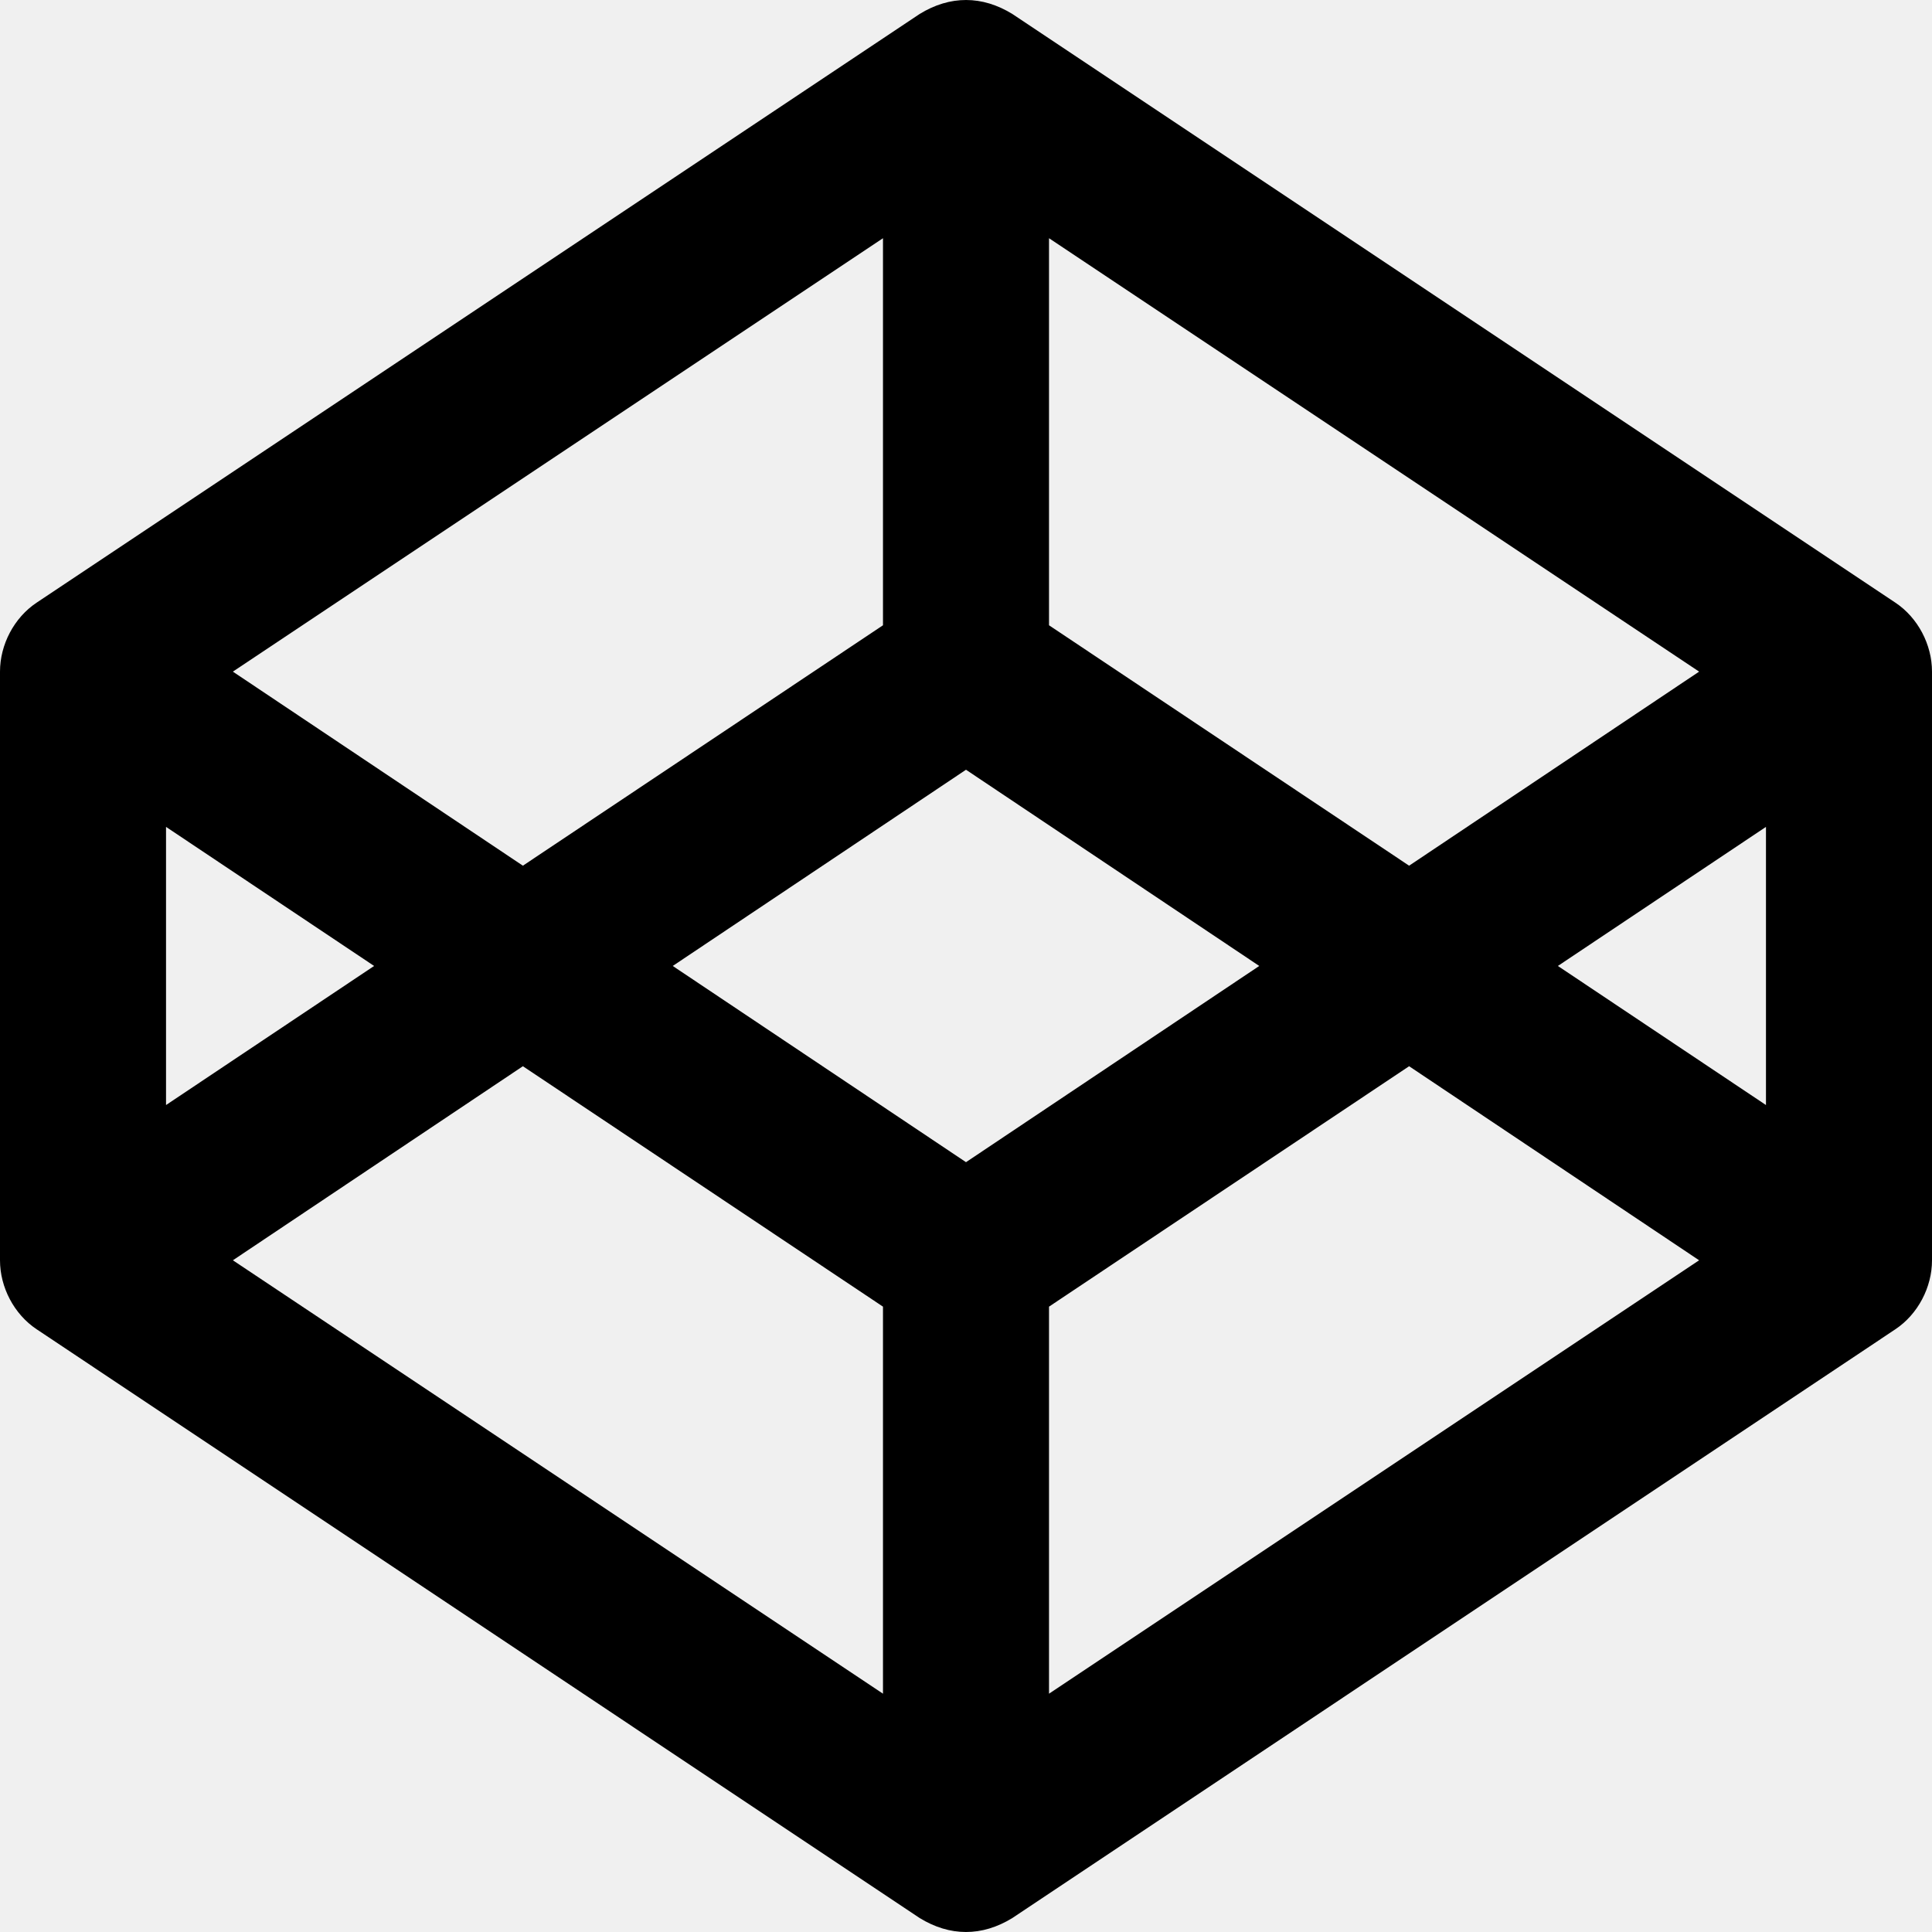
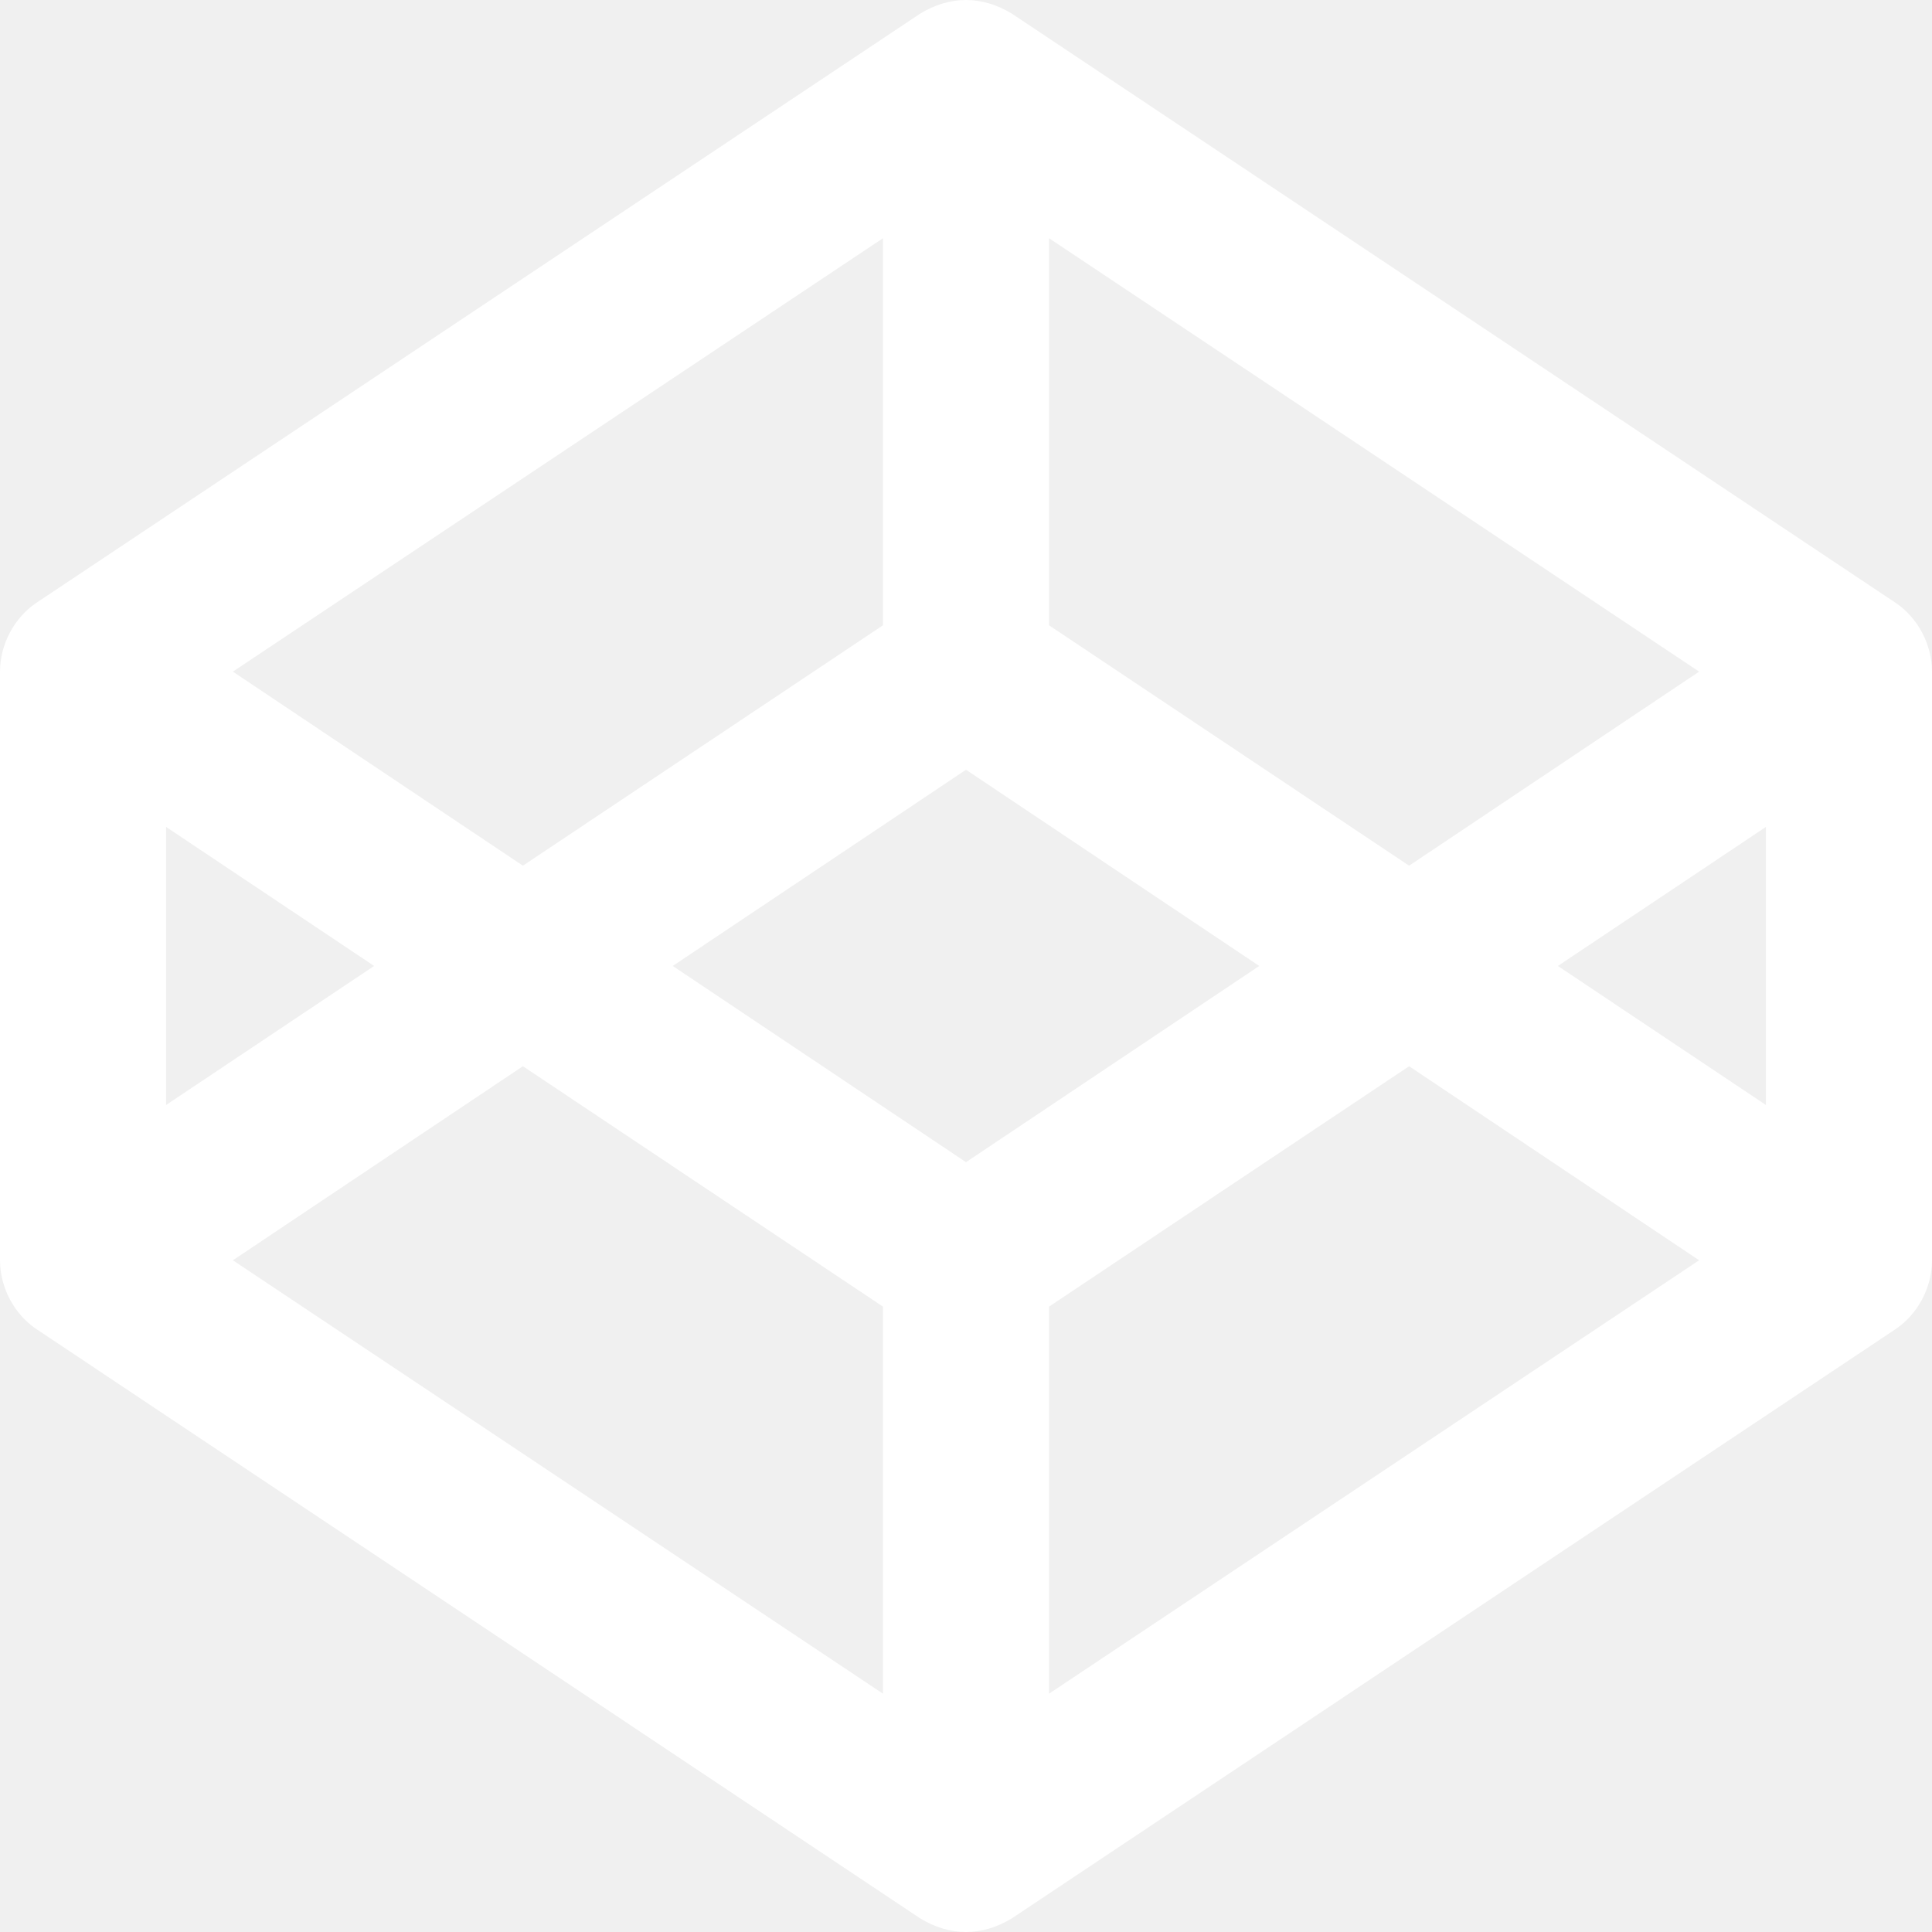
<svg xmlns="http://www.w3.org/2000/svg" viewBox="0 0 512 512">
-   <path d="M502.285 159.704l-234-156c-7.987-4.915-16.511-4.96-24.571 0l-234 156C3.714 163.703 0 170.847 0 177.989v155.999c0 7.143 3.714 14.286 9.715 18.286l234 156.022c7.987 4.915 16.511 4.96 24.571 0l234-156.022c6-3.999 9.715-11.143 9.715-18.286V177.989c-.001-7.142-3.715-14.286-9.716-18.285zM278 63.131l172.286 114.858-76.857 51.429L278 165.703V63.131zm-44 0v102.572l-95.429 63.715-76.857-51.429L234 63.131zM44 219.132l55.143 36.857L44 292.846v-73.714zm190 229.715L61.714 333.989l76.857-51.429L234 346.275v102.572zm22-140.858l-77.715-52 77.715-52 77.715 52-77.715 52zm22 140.858V346.275l95.429-63.715 76.857 51.429L278 448.847zm190-156.001l-55.143-36.857L468 219.132v73.714z" />
+   <path fill="#fff" d="M502.285 159.704l-234-156c-7.987-4.915-16.511-4.96-24.571 0l-234 156C3.714 163.703 0 170.847 0 177.989v155.999c0 7.143 3.714 14.286 9.715 18.286l234 156.022c7.987 4.915 16.511 4.96 24.571 0l234-156.022c6-3.999 9.715-11.143 9.715-18.286V177.989c-.001-7.142-3.715-14.286-9.716-18.285zM278 63.131l172.286 114.858-76.857 51.429L278 165.703V63.131zm-44 0v102.572l-95.429 63.715-76.857-51.429L234 63.131zM44 219.132l55.143 36.857L44 292.846v-73.714zm190 229.715L61.714 333.989l76.857-51.429L234 346.275v102.572zm22-140.858l-77.715-52 77.715-52 77.715 52-77.715 52zm22 140.858V346.275l95.429-63.715 76.857 51.429L278 448.847zm190-156.001l-55.143-36.857L468 219.132v73.714z" />
</svg>
